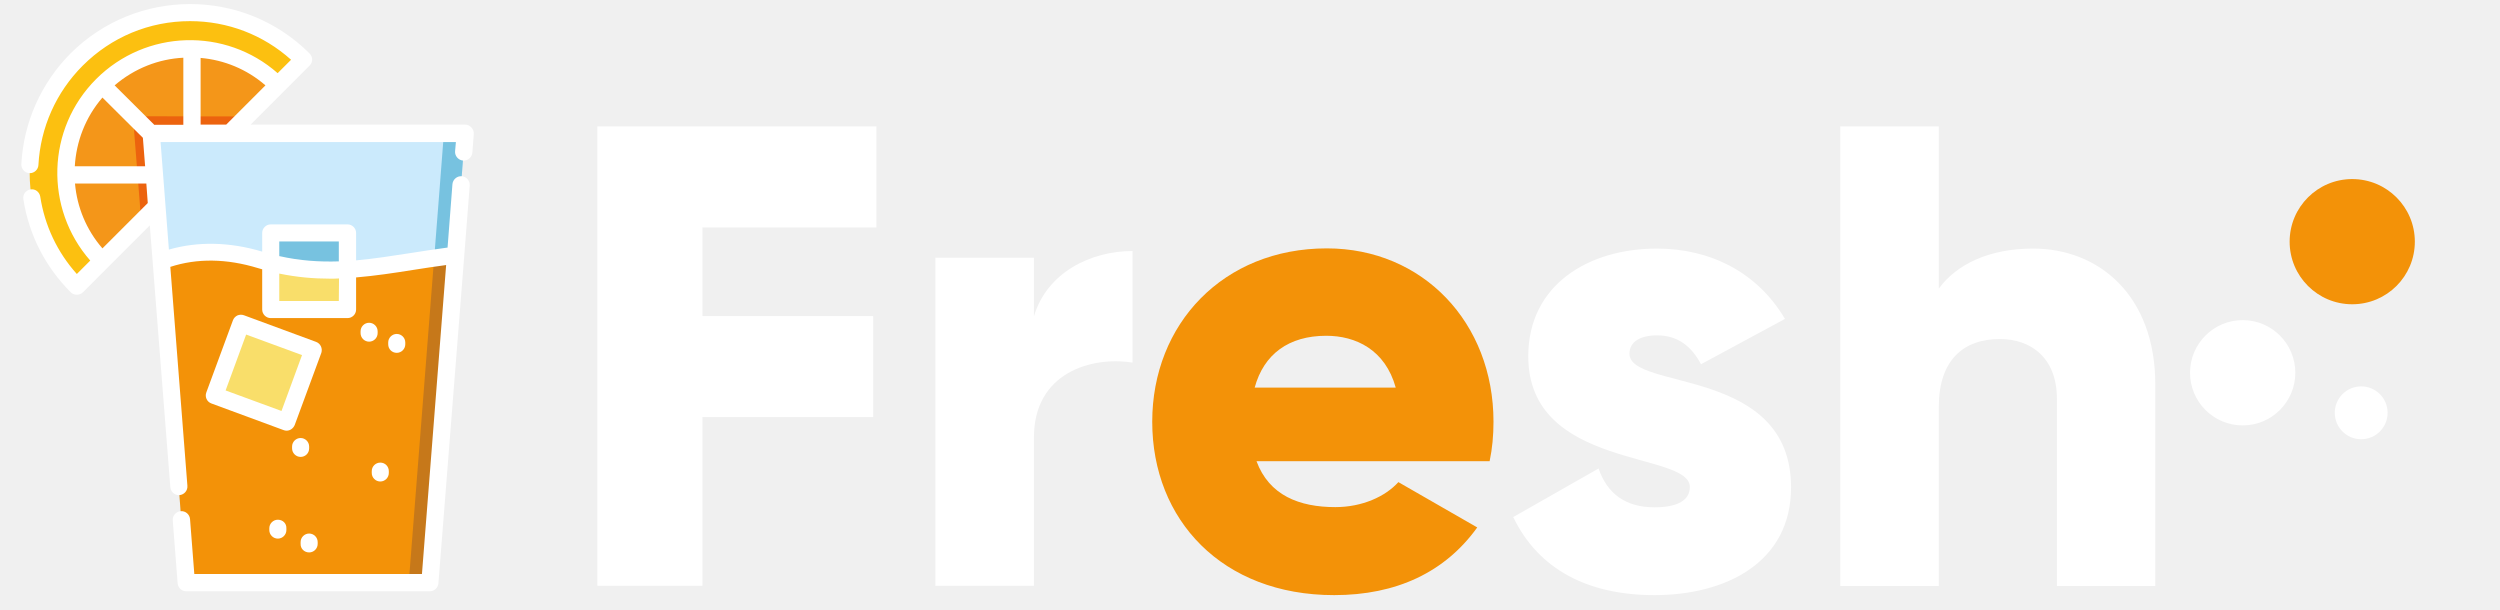
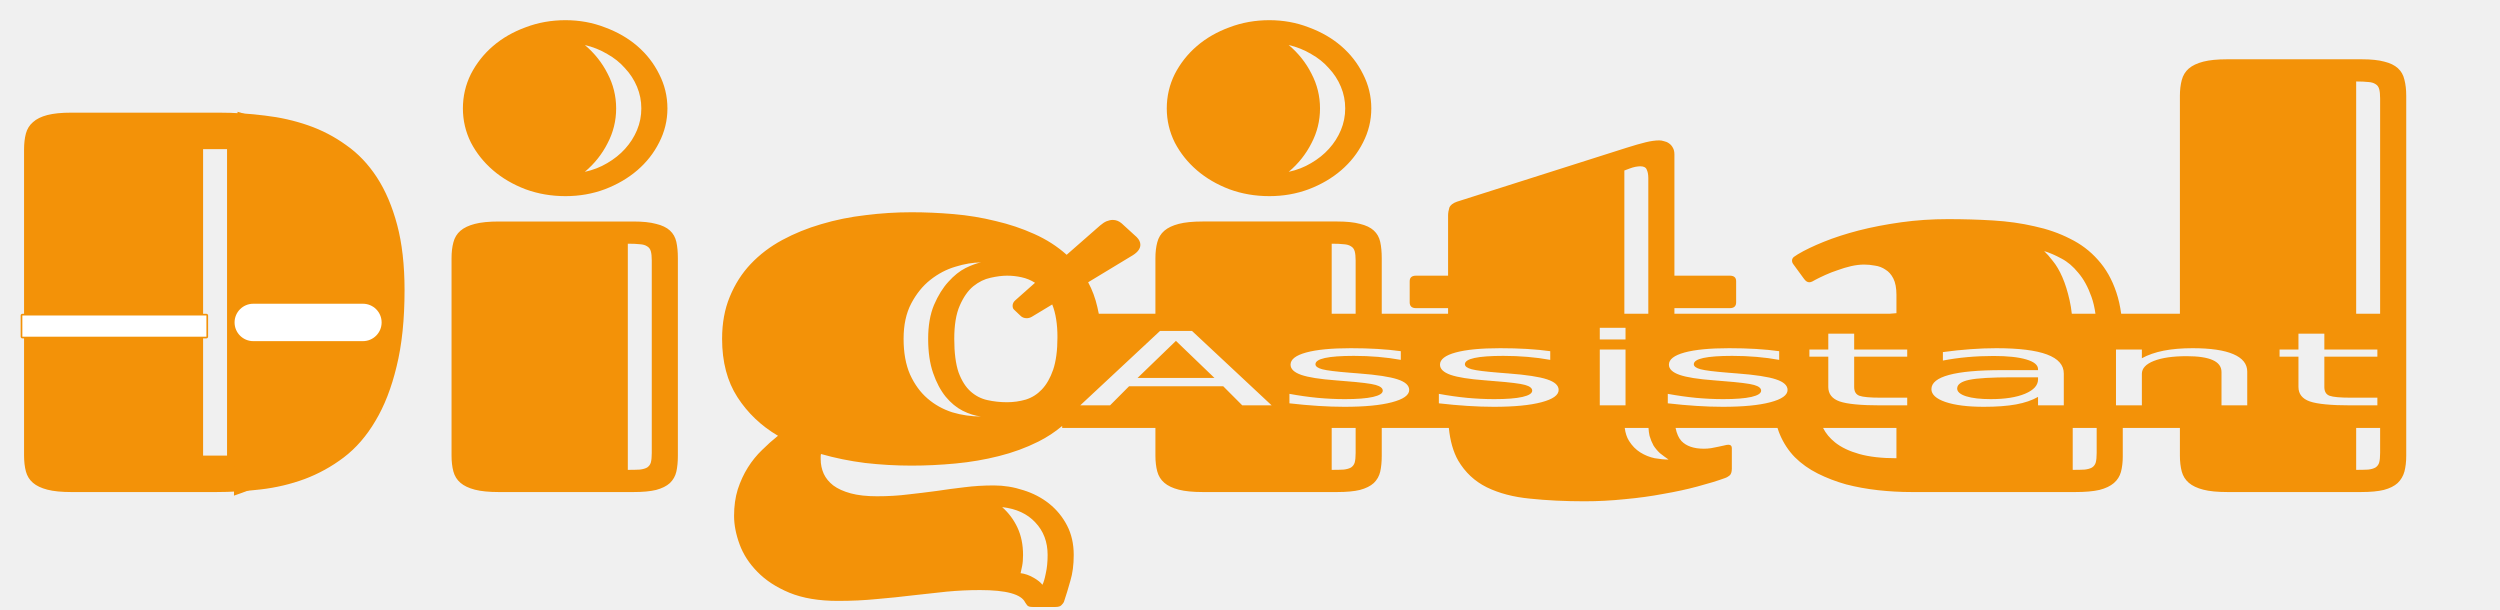
<svg xmlns="http://www.w3.org/2000/svg" version="1.1" id="Calque_1" x="0px" y="0px" viewBox="-206 346 1230 300" style="enable-background:new -206 346 1230 300;" xml:space="preserve">
-   <style type="text/css">
+   <defs id="defs34" />
+   <style type="text/css" id="style2">
	.st0{fill:#FFFFFF;}
	.st1{fill:#F39208;}
	.st2{fill:#FCC010;}
	.st3{fill:#F49619;}
	.st4{fill:#EC630E;}
	.st5{fill:#CBEAFC;}
	.st6{fill:#77C2E0;}
	.st7{fill:#F9DE6A;}
	.st8{fill:#C6781A;}
</style>
-   <circle id="XMLID_2_" class="st0" cx="897.4" cy="529.4" r="25.9" />
-   <circle id="XMLID_19_" class="st1" cx="951.3" cy="464.9" r="30.8" />
-   <circle id="XMLID_20_" class="st0" cx="955.7" cy="549.1" r="13" />
-   <path id="XMLID_59_" class="st2" d="M-168.3,486.8c-30.8-30.8-30.8-80.7,0-111.5s80.8-30.8,111.6,0L-168.3,486.8z" />
-   <path id="XMLID_58_" class="st3" d="M-69.3,387.9l-15.4,15.4l-51.8,51.8l-19.1,19.1c-23.9-23.9-23.9-62.5,0-86.4  C-131.8,364-93.1,364-69.3,387.9z" />
-   <path id="XMLID_57_" class="st4" d="M-84.7,403.3l-51.8,51.8l-3.5-44.3c-0.3-4.1,2.9-7.6,7-7.6L-84.7,403.3L-84.7,403.3z" />
-   <polygon id="XMLID_56_" class="st5" points="22.8,411.5 20.6,440 18.1,471.6 5.5,632.7 -114.4,632.7 -126.7,474.4 -128.3,454.5   -131.6,411.5 " />
-   <rect id="XMLID_55_" x="-72.8" y="460.5" class="st6" width="37.8" height="37.8" />
-   <polygon id="XMLID_54_" class="st6" points="22.8,411.5 20.6,440 5.5,632.7 -4.9,632.7 10.2,440 12.4,411.5 " />
-   <path id="XMLID_53_" class="st1" d="M18.1,471.6L5.5,632.7h-119.9l-12.3-158.3c11.4-4.4,27.9-6.9,48.8-0.6c31.4,9.5,57,3.3,85.6-0.9  C11.1,472.5,14.6,472,18.1,471.6z" />
-   <path id="XMLID_52_" class="st7" d="M-35,478.6v19.7h-37.8v-23C-59.5,478.7-47.1,479.3-35,478.6z" />
-   <path id="XMLID_51_" class="st8" d="M18.1,471.6L5.5,632.7H-4.9L7.6,473C11.1,472.5,14.6,472,18.1,471.6z" />
-   <rect id="XMLID_50_" x="-95.1" y="510.4" transform="matrix(-0.3456 0.9384 -0.9384 -0.3456 394.1975 783.7637)" class="st7" width="37.8" height="37.8" />
-   <path id="XMLID_42_" class="st0" d="M25.9,408.7c-0.8-0.9-1.9-1.4-3.1-1.4H-82.7l16.4-16.4l0,0l0,0l12.6-12.6c1.7-1.7,1.7-4.3,0-6  c-32.4-32.4-85.1-32.4-117.6,0c-14.5,14.6-23.1,33.9-24.2,54.5c-0.1,2.3,1.7,4.3,4,4.4c0.1,0,0.1,0,0.2,0c2.2,0,4.1-1.8,4.2-4  c1-18.5,8.7-35.8,21.8-48.9c14.1-14.1,32.8-21.9,52.8-21.9c18.5,0,36,6.7,49.7,19l-6.6,6.6c-25.6-22.6-64.8-21.6-89.3,2.9  s-25.4,63.7-2.9,89.3l-6.6,6.6c-9.6-10.7-15.8-23.8-18-38.1c-0.4-2.3-2.5-3.9-4.8-3.5c-2.3,0.4-3.9,2.5-3.5,4.8  c2.7,17.5,10.8,33.3,23.3,45.8c0.8,0.8,1.9,1.2,3,1.2c1.1,0,2.2-0.4,3-1.2l32.9-32.9l1.4,17.7v0.1l8.7,111c0.2,2.2,2,3.9,4.2,3.9  c0.1,0,0.2,0,0.3,0c2.3-0.2,4.1-2.2,3.9-4.6l-8.4-107.7c13.2-4.3,27.7-4.1,43.1,0.6c0.7,0.2,1.4,0.4,2.1,0.6v19.8  c0,2.3,1.9,4.2,4.2,4.2H-35c2.3,0,4.2-1.9,4.2-4.2v-15.8c9.4-0.8,18.7-2.2,28.1-3.7c5.3-0.8,10.7-1.7,16.2-2.4l-11.9,152h-112  l-2.1-27c-0.2-2.3-2.2-4.1-4.6-3.9c-2.3,0.2-4.1,2.2-3.9,4.6l2.4,30.9c0.2,2.2,2,3.9,4.2,3.9H5.5c2.2,0,4-1.7,4.2-3.9l12.7-161l0,0  l2.7-34.7c0.2-2.3-1.6-4.4-3.9-4.6c-2.3-0.2-4.4,1.6-4.6,3.9l-2.4,31.2C8,468.6,1.9,469.6-4,470.5c-9,1.4-17.9,2.8-26.8,3.6v-13.5  c0-2.3-1.9-4.2-4.2-4.2h-37.8c-2.3,0-4.2,1.9-4.2,4.2v9.2c-16-4.8-31.7-5.1-45.9-1l-4.1-52.9H18.3l-0.4,4.5  c-0.2,2.3,1.6,4.4,3.9,4.6c2.3,0.2,4.4-1.6,4.6-3.9l0.7-9.1C27.2,410.7,26.7,409.5,25.9,408.7z M-39.3,494.1h-29.3v-13.5  c8.7,1.8,16.9,2.5,25,2.5c1.5,0,2.9,0,4.4-0.1L-39.3,494.1L-39.3,494.1z M-39.3,464.8v9.8c-9.5,0.3-19.1-0.3-29.3-2.6v-7.2  L-39.3,464.8L-39.3,464.8z M-94.7,407.3h-12.6v-32.8c11.5,1,22.7,5.5,31.9,13.5L-94.7,407.3z M-135.7,413.8l1.1,14h-34.6  c0.7-12.1,5.2-24.1,13.6-33.8L-135.7,413.8z M-155.6,468.2c-8-9.2-12.5-20.4-13.5-31.9h35.1l0.7,9.6L-155.6,468.2z M-130.2,407.3  l-19.4-19.3c9.8-8.4,21.7-13,33.8-13.6v33h-14.4V407.3z" />
-   <path id="XMLID_39_" class="st0" d="M-50.5,514.2L-86,501.1c-1.1-0.4-2.2-0.3-3.2,0.1c-1,0.5-1.8,1.3-2.2,2.4l-13.1,35.5  c-0.8,2.2,0.3,4.6,2.5,5.4l35.5,13.1c0.5,0.2,1,0.3,1.5,0.3c1.7,0,3.3-1.1,4-2.8l13.1-35.5C-47.2,517.4-48.3,515-50.5,514.2z   M-67.5,548.2L-95,538.1l10.1-27.5l27.5,10.1L-67.5,548.2z" />
-   <path id="XMLID_38_" class="st0" d="M-10.8,519.6c2.3,0,4.2-1.9,4.2-4.2v-0.9c0-2.3-1.9-4.2-4.2-4.2s-4.2,1.9-4.2,4.2v0.9  C-15,517.7-13.2,519.6-10.8,519.6z" />
-   <path id="XMLID_37_" class="st0" d="M-69.3,601.7c-2.3,0-4.2,1.9-4.2,4.2v0.9c0,2.3,1.9,4.2,4.2,4.2s4.2-1.9,4.2-4.2v-0.9  C-65,603.5-66.9,601.7-69.3,601.7z" />
-   <path id="XMLID_36_" class="st0" d="M-53.9,617.8c2.3,0,4.2-1.9,4.2-4.2v-0.9c0-2.3-1.9-4.2-4.2-4.2s-4.2,1.9-4.2,4.2v0.9  C-58.2,615.9-56.3,617.8-53.9,617.8z" />
-   <path id="XMLID_35_" class="st0" d="M-18.9,573.6c-2.3,0-4.2,1.9-4.2,4.2v0.9c0,2.3,1.9,4.2,4.2,4.2s4.2-1.9,4.2-4.2v-0.9  C-14.7,575.5-16.5,573.6-18.9,573.6z" />
-   <path id="XMLID_34_" class="st0" d="M-53.9,566.6v-0.9c0-2.3-1.9-4.2-4.2-4.2s-4.2,1.9-4.2,4.2v0.9c0,2.3,1.9,4.2,4.2,4.2  C-55.8,570.8-53.9,569-53.9,566.6z" />
-   <path id="XMLID_33_" class="st0" d="M-24.4,504.8c-2.3,0-4.2,1.9-4.2,4.2v0.9c0,2.3,1.9,4.2,4.2,4.2s4.2-1.9,4.2-4.2V509  C-20.2,506.7-22.1,504.8-24.4,504.8z" />
-   <g id="XMLID_60_">
-     <path id="XMLID_61_" class="st0" d="M139.6,457.9v43.6h84v49.7h-84v83H87.9v-226h137.3v49.7H139.6z" />
-     <path id="XMLID_63_" class="st0" d="M351.2,469.5v54.9c-20-3.2-48.5,4.8-48.5,36.8v73h-48.5V472.8h48.5v28.8   C309.2,479.9,330.8,469.5,351.2,469.5z" />
-     <path id="XMLID_65_" class="st1" d="M451,595.5c13.2,0,24.6-5.2,31-12.3l38.8,22.3c-15.8,22-39.7,33.3-70.4,33.3   c-55.2,0-89.5-37.1-89.5-85.3c0-48.1,34.9-85.3,85.9-85.3c47.2,0,82,36.5,82,85.3c0,6.8-0.6,13.2-1.9,19.4H412.2   C418.4,589.7,433.2,595.5,451,595.5z M480.7,536.7c-5.2-18.7-19.7-25.5-34.2-25.5c-18.4,0-30.7,9-35.2,25.5H480.7z" />
-     <path id="XMLID_68_" class="st0" d="M675.2,585.8c0,37.1-32.3,53-67.2,53c-32.3,0-56.9-12.3-69.5-38.4l42-23.9   c4.2,12.3,13.2,19.1,27.5,19.1c11.6,0,17.4-3.6,17.4-10c0-17.8-79.5-8.4-79.5-64.3c0-35.2,29.7-53,63.3-53   c26.2,0,49.4,11.6,63,34.6l-41.3,22.3c-4.5-8.4-11-14.2-21.6-14.2c-8.4,0-13.6,3.2-13.6,9C595.7,538.3,675.2,526.1,675.2,585.8z" />
-     <path id="XMLID_70_" class="st0" d="M854.4,535.1v99.2H806v-92.1c0-20-12.6-29.4-28.1-29.4c-17.8,0-30,10.3-30,33.3v88.2h-48.5   V408.2h48.5V488c8.7-12,24.9-19.7,46.2-19.7C826.7,468.2,854.4,491.5,854.4,535.1z" />
+   <g id="g902" transform="translate(690.5263,-507.1053)">
+     <path id="text883" d="m -618.313,863.034 c -6.95,0 -13.498,1.17 -19.643,3.51 -6.144,2.253 -11.483,5.329 -16.016,9.229 -4.533,3.9 -8.159,8.493 -10.879,13.779 -2.619,5.286 -3.93,10.918 -3.93,16.898 0,5.893 1.311,11.483 3.93,16.769 2.72,5.2 6.346,9.749 10.879,13.649 4.533,3.9 9.871,7.019 16.016,9.359 6.144,2.253 12.692,3.38 19.643,3.38 6.849,0 13.296,-1.126 19.34,-3.38 6.144,-2.34 11.483,-5.459 16.016,-9.359 4.533,-3.9 8.108,-8.449 10.727,-13.649 2.72,-5.286 4.08,-10.876 4.08,-16.769 0,-5.98 -1.36,-11.612 -4.08,-16.898 -2.619,-5.286 -6.194,-9.88 -10.727,-13.779 -4.533,-3.9 -9.871,-6.975 -16.016,-9.229 -6.044,-2.34 -12.49,-3.51 -19.34,-3.51 z m 346.305,0 c -6.95,0 -13.498,1.17 -19.642,3.51 -6.144,2.253 -11.483,5.329 -16.016,9.229 -4.533,3.9 -8.159,8.493 -10.879,13.779 -2.619,5.286 -3.928,10.918 -3.928,16.898 0,5.893 1.309,11.483 3.928,16.769 2.72,5.2 6.346,9.749 10.879,13.649 4.533,3.9 9.871,7.019 16.016,9.359 6.144,2.253 12.692,3.38 19.642,3.38 6.85,0 13.296,-1.126 19.34,-3.38 6.144,-2.34 11.483,-5.459 16.016,-9.359 4.533,-3.9 8.11,-8.449 10.729,-13.649 2.72,-5.286 4.078,-10.876 4.078,-16.769 0,-5.98 -1.359,-11.612 -4.078,-16.898 -2.619,-5.286 -6.196,-9.88 -10.729,-13.779 -4.533,-3.9 -9.871,-6.975 -16.016,-9.229 -6.044,-2.34 -12.49,-3.51 -19.34,-3.51 z m -336.787,12.22 c 4.029,0.953 7.705,2.425 11.029,4.418 3.425,1.907 6.346,4.247 8.764,7.02 2.518,2.686 4.482,5.718 5.893,9.098 1.41,3.38 2.115,6.933 2.115,10.659 0,3.726 -0.705,7.279 -2.115,10.659 -1.41,3.38 -3.374,6.457 -5.893,9.23 -2.417,2.686 -5.339,5.025 -8.764,7.018 -3.324,1.993 -7,3.423 -11.029,4.29 4.734,-3.986 8.462,-8.666 11.182,-14.039 2.82,-5.373 4.231,-11.093 4.231,-17.159 0,-6.066 -1.41,-11.784 -4.231,-17.157 -2.72,-5.373 -6.447,-10.052 -11.182,-14.039 z m 346.305,0 c 4.029,0.953 7.707,2.425 11.031,4.418 3.425,1.907 6.346,4.247 8.764,7.02 2.518,2.686 4.482,5.718 5.893,9.098 1.41,3.38 2.115,6.933 2.115,10.659 0,3.726 -0.705,7.279 -2.115,10.659 -1.41,3.38 -3.374,6.457 -5.893,9.23 -2.417,2.686 -5.339,5.025 -8.764,7.018 -3.324,1.993 -7.002,3.423 -11.031,4.29 4.734,-3.986 8.462,-8.666 11.182,-14.039 2.82,-5.373 4.23,-11.093 4.23,-17.159 0,-6.066 -1.41,-11.784 -4.23,-17.157 -2.72,-5.373 -6.447,-10.052 -11.182,-14.039 z m 461.742,7.018 c -4.835,0 -8.763,0.39 -11.785,1.169 -3.022,0.78 -5.389,1.906 -7.101,3.38 -1.712,1.473 -2.872,3.38 -3.477,5.72 -0.604,2.253 -0.906,4.853 -0.906,7.8 v 107.13 h -28.883 c -0.529,-3.836 -1.324,-7.353 -2.393,-10.548 -2.115,-6.326 -5.138,-11.657 -9.066,-15.99 -3.828,-4.333 -8.411,-7.8 -13.75,-10.4 -5.238,-2.686 -11.079,-4.722 -17.525,-6.108 -6.346,-1.473 -13.146,-2.428 -20.398,-2.861 -7.152,-0.433 -14.504,-0.649 -22.059,-0.649 -7.958,0 -15.663,0.519 -23.117,1.559 -7.454,1.04 -14.405,2.384 -20.852,4.031 -6.346,1.647 -12.087,3.51 -17.225,5.59 -5.137,2.08 -9.367,4.115 -12.691,6.108 -0.604,0.347 -1.26,0.78 -1.965,1.3 -0.604,0.52 -0.906,1.127 -0.906,1.82 0,0.693 0.252,1.342 0.756,1.949 l 5.137,7.02 c 0.806,1.127 1.662,1.69 2.568,1.69 0.504,0 1.008,-0.13 1.512,-0.39 0.504,-0.26 1.058,-0.564 1.662,-0.91 1.309,-0.693 2.92,-1.472 4.834,-2.339 1.914,-0.867 3.93,-1.647 6.045,-2.341 2.115,-0.78 4.28,-1.429 6.496,-1.949 2.317,-0.52 4.481,-0.782 6.496,-0.782 1.712,0 3.476,0.174 5.289,0.52 1.914,0.26 3.626,0.911 5.137,1.951 1.612,0.953 2.922,2.425 3.93,4.418 1.007,1.993 1.51,4.679 1.51,8.059 v 8.969 c -1.141,0.077 -2.276,0.174 -3.406,0.28 h -105.834 v -2.75 h 27.197 c 2.115,0 3.172,-0.953 3.172,-2.859 v -10.4 c 0,-1.82 -1.057,-2.729 -3.172,-2.729 h -27.197 v -59.667 c 0,-1.3 -0.252,-2.382 -0.756,-3.249 -0.504,-0.953 -1.157,-1.69 -1.963,-2.21 -0.705,-0.52 -1.511,-0.866 -2.418,-1.039 -0.806,-0.26 -1.56,-0.39 -2.266,-0.39 -1.914,0 -4.13,0.302 -6.648,0.908 -2.518,0.607 -5.692,1.517 -9.52,2.731 l -83.402,26.518 c -2.015,0.693 -3.274,1.69 -3.777,2.99 -0.403,1.3 -0.606,2.6 -0.606,3.9 v 29.508 h -15.713 c -2.115,0 -3.174,0.909 -3.174,2.729 v 10.4 c 0,1.907 1.058,2.859 3.174,2.859 h 15.713 v 2.75 h -32.637 v -27.317 c 0,-3.12 -0.25,-5.806 -0.754,-8.059 -0.504,-2.253 -1.562,-4.117 -3.174,-5.59 -1.612,-1.473 -3.878,-2.558 -6.799,-3.251 -2.82,-0.78 -6.548,-1.169 -11.182,-1.169 h -66.178 c -4.835,0 -8.763,0.39 -11.785,1.169 -3.022,0.78 -5.389,1.906 -7.102,3.38 -1.712,1.473 -2.87,3.38 -3.475,5.72 -0.604,2.253 -0.908,4.853 -0.908,7.8 v 27.317 h -27.854 c -0.203,-1.114 -0.436,-2.206 -0.703,-3.27 -1.007,-4.42 -2.517,-8.492 -4.531,-12.218 l 21.908,-13.259 c 2.518,-1.56 3.777,-3.293 3.777,-5.2 0,-1.3 -0.606,-2.556 -1.815,-3.769 l -7.402,-6.759 c -1.31,-1.127 -2.771,-1.69 -4.383,-1.69 -0.906,0 -1.913,0.216 -3.021,0.649 -1.007,0.433 -2.064,1.128 -3.172,2.082 l -16.471,14.428 c -4.633,-4.16 -9.972,-7.583 -16.016,-10.269 -5.943,-2.687 -12.288,-4.809 -19.037,-6.369 -6.648,-1.647 -13.498,-2.773 -20.549,-3.38 -7.051,-0.607 -13.95,-0.91 -20.699,-0.91 -7.555,0 -15.109,0.475 -22.664,1.429 -7.555,0.867 -14.807,2.341 -21.758,4.42 -6.849,1.993 -13.246,4.593 -19.189,7.8 -5.943,3.206 -11.13,7.149 -15.562,11.829 -4.331,4.593 -7.755,9.965 -10.274,16.118 -2.518,6.066 -3.777,12.956 -3.777,20.669 0,11.352 2.518,20.929 7.555,28.728 5.036,7.799 11.684,14.124 19.943,18.977 -2.619,2.08 -5.237,4.42 -7.856,7.02 -2.619,2.513 -4.937,5.373 -6.951,8.58 -2.015,3.206 -3.677,6.801 -4.986,10.788 -1.209,3.9 -1.812,8.234 -1.812,13 0,4.42 0.906,9.099 2.719,14.039 1.813,4.94 4.735,9.445 8.764,13.518 4.029,4.16 9.268,7.583 15.715,10.269 6.547,2.686 14.505,4.03 23.873,4.03 6.749,0 13.144,-0.304 19.188,-0.91 6.144,-0.52 12.037,-1.127 17.678,-1.82 5.641,-0.607 11.182,-1.212 16.621,-1.819 5.439,-0.52 10.929,-0.781 16.469,-0.781 12.893,0 20.297,2.037 22.211,6.11 0.202,0.346 0.503,0.78 0.906,1.3 0.403,0.607 1.31,0.91 2.721,0.91 h 11.18 c 1.511,0 2.518,-0.304 3.022,-0.91 0.604,-0.607 1.008,-1.126 1.209,-1.559 1.108,-3.293 2.167,-6.76 3.174,-10.4 1.108,-3.64 1.662,-7.886 1.662,-12.739 0,-5.46 -1.108,-10.313 -3.324,-14.559 -2.216,-4.246 -5.187,-7.843 -8.914,-10.79 -3.626,-2.86 -7.807,-5.027 -12.541,-6.5 -4.734,-1.56 -9.57,-2.339 -14.506,-2.339 -5.137,0 -10.023,0.304 -14.656,0.91 -4.533,0.52 -9.065,1.127 -13.598,1.82 -4.533,0.607 -9.166,1.17 -13.9,1.69 -4.734,0.607 -9.872,0.908 -15.412,0.908 -5.036,0 -9.316,-0.475 -12.842,-1.429 -3.526,-0.953 -6.397,-2.253 -8.613,-3.9 -2.115,-1.647 -3.676,-3.554 -4.684,-5.72 -1.007,-2.253 -1.512,-4.68 -1.512,-7.279 v -1.169 c 0,-0.433 0.052,-0.867 0.152,-1.3 6.95,1.993 14.203,3.467 21.758,4.42 7.555,0.867 15.159,1.3 22.814,1.3 7.051,0 14.252,-0.347 21.605,-1.041 7.353,-0.693 14.455,-1.906 21.305,-3.639 6.95,-1.733 13.447,-4.118 19.49,-7.151 4.278,-2.147 8.17,-4.715 11.691,-7.687 v 0.972 h 45.875 v 13.476 c 0,3.033 0.304,5.675 0.908,7.928 0.604,2.253 1.762,4.117 3.475,5.59 1.712,1.473 4.08,2.6 7.101,3.38 3.022,0.78 6.95,1.169 11.785,1.169 h 66.178 c 4.634,0 8.361,-0.346 11.182,-1.039 2.921,-0.78 5.187,-1.906 6.799,-3.38 1.612,-1.56 2.67,-3.423 3.174,-5.59 0.504,-2.253 0.754,-4.854 0.754,-7.8 v -13.735 h 33.01 c 0.654,6.465 2.184,11.833 4.613,16.076 3.425,5.806 8.108,10.182 14.051,13.129 6.044,2.946 13.146,4.81 21.305,5.59 8.26,0.867 17.175,1.3 26.744,1.3 6.648,0 13.295,-0.347 19.943,-1.041 6.648,-0.607 12.944,-1.474 18.887,-2.6 6.044,-1.04 11.634,-2.252 16.771,-3.639 5.238,-1.387 9.772,-2.775 13.6,-4.161 0.604,-0.173 1.309,-0.563 2.115,-1.169 0.806,-0.607 1.207,-1.777 1.207,-3.51 v -10.008 c 0,-1.127 -0.554,-1.69 -1.662,-1.69 -0.604,0 -1.359,0.13 -2.266,0.39 -0.907,0.173 -1.913,0.389 -3.022,0.649 -1.007,0.173 -2.115,0.391 -3.324,0.651 -1.209,0.173 -2.367,0.259 -3.475,0.259 -4.936,0 -8.614,-1.256 -11.031,-3.769 -1.382,-1.5 -2.343,-3.661 -2.9,-6.456 h 50.156 c 0.32,1.058 0.681,2.086 1.096,3.076 1.813,4.333 4.28,8.104 7.402,11.31 3.223,3.206 7.001,5.893 11.332,8.059 4.331,2.167 8.965,3.942 13.9,5.329 5.036,1.3 10.275,2.253 15.715,2.859 5.54,0.607 11.029,0.91 16.469,0.91 h 80.683 c 4.835,0 8.763,-0.346 11.785,-1.039 3.022,-0.78 5.389,-1.906 7.102,-3.38 1.712,-1.473 2.87,-3.295 3.475,-5.461 0.604,-2.253 0.906,-4.81 0.906,-7.669 v -13.995 h 28.104 v 13.476 c 0,3.033 0.302,5.675 0.906,7.928 0.604,2.253 1.764,4.117 3.477,5.59 1.712,1.473 4.08,2.6 7.102,3.38 3.022,0.78 6.95,1.169 11.785,1.169 h 65.875 c 4.633,0 8.361,-0.346 11.182,-1.039 2.921,-0.78 5.187,-1.906 6.799,-3.38 1.612,-1.56 2.72,-3.423 3.324,-5.59 0.604,-2.253 0.906,-4.854 0.906,-7.8 V 900.211 c 0,-3.033 -0.302,-5.675 -0.906,-7.929 -0.503,-2.253 -1.56,-4.116 -3.172,-5.59 -1.612,-1.473 -3.828,-2.558 -6.649,-3.251 -2.82,-0.78 -6.548,-1.169 -11.182,-1.169 z m 63.459,10.92 c 2.417,0 4.382,0.086 5.893,0.259 1.511,0.087 2.719,0.432 3.625,1.039 0.907,0.52 1.512,1.345 1.814,2.471 0.302,1.127 0.453,2.642 0.453,4.549 v 105.961 h -11.785 z m -1124.133,15.339 c -4.835,0 -8.763,0.39 -11.785,1.169 -3.022,0.78 -5.389,1.95 -7.102,3.51 -1.712,1.473 -2.87,3.337 -3.475,5.59 -0.604,2.253 -0.906,4.895 -0.906,7.929 v 150.399 c 0,3.033 0.302,5.675 0.906,7.928 0.604,2.253 1.762,4.117 3.475,5.59 1.712,1.473 4.08,2.6 7.102,3.38 3.022,0.78 6.95,1.169 11.785,1.169 h 71.164 c 7.353,0 14.707,-0.433 22.061,-1.3 7.454,-0.867 14.605,-2.556 21.455,-5.069 6.95,-2.6 13.397,-6.153 19.34,-10.659 6.044,-4.593 11.231,-10.572 15.562,-17.939 4.432,-7.366 7.908,-16.291 10.426,-26.777 2.619,-10.573 3.928,-23.095 3.928,-37.567 0,-12.306 -1.209,-23.009 -3.627,-32.108 -2.417,-9.099 -5.74,-16.898 -9.971,-23.398 -4.231,-6.499 -9.267,-11.786 -15.109,-15.859 -5.742,-4.16 -11.988,-7.409 -18.736,-9.749 -6.749,-2.34 -13.851,-3.944 -21.305,-4.81 -7.454,-0.953 -14.957,-1.429 -22.512,-1.429 z m 64.818,17.939 h 11.785 v 150.786 h -11.785 z m 24.629,0.259 c 9.368,0.087 17.375,1.862 24.023,5.329 6.749,3.466 12.29,8.32 16.621,14.559 4.331,6.24 7.503,13.779 9.518,22.618 2.014,8.839 3.021,18.633 3.021,29.379 0,10.832 -1.007,21.014 -3.021,30.547 -2.015,9.446 -5.186,17.722 -9.518,24.828 -4.231,7.106 -9.722,12.738 -16.471,16.898 -6.749,4.073 -14.806,6.154 -24.174,6.241 z m 682.486,8.19 c 1.712,0 2.771,0.563 3.174,1.69 0.504,1.04 0.756,2.426 0.756,4.159 v 66.704 h -11.785 v -70.474 l 2.416,-0.91 c 1.108,-0.433 2.117,-0.737 3.023,-0.91 1.007,-0.173 1.812,-0.259 2.416,-0.259 z m -561.611,27.167 c -4.835,0 -8.765,0.39 -11.787,1.169 -3.022,0.78 -5.387,1.906 -7.1,3.38 -1.712,1.473 -2.872,3.38 -3.477,5.72 -0.604,2.253 -0.906,4.853 -0.906,7.8 v 96.973 c 0,3.033 0.302,5.675 0.906,7.928 0.604,2.253 1.764,4.117 3.477,5.59 1.712,1.473 4.078,2.6 7.1,3.38 3.022,0.78 6.952,1.169 11.787,1.169 h 66.178 c 4.633,0 8.361,-0.346 11.182,-1.039 2.921,-0.78 5.187,-1.906 6.799,-3.38 1.612,-1.56 2.668,-3.423 3.172,-5.59 0.504,-2.253 0.756,-4.854 0.756,-7.8 v -97.232 c 0,-3.12 -0.252,-5.806 -0.756,-8.059 -0.504,-2.253 -1.56,-4.117 -3.172,-5.59 -1.612,-1.473 -3.878,-2.558 -6.799,-3.251 -2.82,-0.78 -6.548,-1.169 -11.182,-1.169 z m 63.459,10.92 c 2.417,0 4.382,0.086 5.893,0.259 1.511,0.087 2.719,0.434 3.625,1.041 0.907,0.52 1.512,1.343 1.815,2.469 0.302,1.127 0.453,2.642 0.453,4.549 v 94.632 c 0,1.993 -0.151,3.553 -0.453,4.68 -0.302,1.04 -0.908,1.865 -1.815,2.471 -0.906,0.52 -2.114,0.866 -3.625,1.039 -1.511,0.087 -3.475,0.13 -5.893,0.13 z m 346.305,0 c 2.417,0 4.382,0.086 5.893,0.259 1.511,0.087 2.718,0.434 3.625,1.041 0.907,0.52 1.512,1.343 1.814,2.469 0.302,1.127 0.453,2.642 0.453,4.549 v 26.148 h -11.785 z m 350.535,3.639 c 2.619,0.78 5.439,1.994 8.461,3.641 3.022,1.56 5.792,3.899 8.31,7.018 2.619,3.033 4.786,6.976 6.498,11.829 0.889,2.474 1.541,5.259 1.969,8.339 h -11.635 c -0.25,-2.316 -0.601,-4.494 -1.062,-6.519 -1.007,-4.506 -2.217,-8.363 -3.627,-11.569 -1.41,-3.206 -2.971,-5.849 -4.684,-7.929 -1.612,-2.08 -3.022,-3.684 -4.231,-4.81 z m -523.084,5.59 c -2.015,0.346 -4.533,1.257 -7.555,2.731 -2.921,1.473 -5.741,3.726 -8.461,6.759 -2.72,2.946 -5.087,6.759 -7.102,11.439 -1.914,4.593 -2.871,10.139 -2.871,16.639 0,6.5 0.806,12.09 2.418,16.769 1.612,4.68 3.677,8.578 6.195,11.698 2.518,3.033 5.289,5.33 8.31,6.89 3.123,1.56 6.143,2.513 9.065,2.859 -4.835,0 -9.57,-0.693 -14.203,-2.08 -4.533,-1.473 -8.56,-3.726 -12.086,-6.759 -3.526,-3.033 -6.397,-6.976 -8.613,-11.829 -2.115,-4.853 -3.172,-10.703 -3.172,-17.549 0,-6.846 1.259,-12.652 3.777,-17.418 2.518,-4.766 5.64,-8.623 9.367,-11.569 3.828,-3.033 7.957,-5.2 12.389,-6.5 4.432,-1.387 8.613,-2.08 12.541,-2.08 z m 12.844,6.5 c 2.417,0 4.785,0.26 7.101,0.78 2.417,0.52 4.632,1.429 6.646,2.729 l -9.67,8.579 c -0.907,0.78 -1.359,1.691 -1.359,2.731 0,0.867 0.252,1.516 0.756,1.949 l 3.022,2.861 c 0.806,0.867 1.864,1.3 3.174,1.3 0.806,0 1.61,-0.218 2.416,-0.651 l 10.125,-6.108 c 1.712,4.246 2.568,9.619 2.568,16.118 0,6.5 -0.705,11.828 -2.115,15.988 -1.41,4.073 -3.275,7.322 -5.592,9.749 -2.216,2.34 -4.834,3.987 -7.856,4.941 -3.022,0.867 -6.094,1.3 -9.217,1.3 -3.324,0 -6.547,-0.347 -9.67,-1.041 -3.123,-0.693 -5.893,-2.123 -8.31,-4.29 -2.417,-2.167 -4.382,-5.286 -5.893,-9.359 -1.41,-4.16 -2.115,-9.662 -2.115,-16.508 0,-6.846 0.906,-12.306 2.719,-16.379 1.813,-4.16 4.029,-7.321 6.648,-9.488 2.72,-2.167 5.54,-3.554 8.461,-4.161 3.022,-0.693 5.743,-1.039 8.16,-1.039 z m 291.609,25.656 h 12.668 v 5.715 h -12.668 z m -216.381,1.546 h 15.766 l 39.172,36.607 h -14.457 l -9.363,-9.392 h -46.332 l -9.363,9.392 h -14.664 z m 328.805,1.348 h 12.736 v 7.798 h 26.094 v 3.506 h -26.094 v 14.907 c 0,2.239 0.851,3.677 2.549,4.315 1.744,0.637 5.255,0.956 10.533,0.956 h 13.012 v 3.777 h -13.012 c -9.776,0 -16.523,-0.646 -20.24,-1.938 -3.718,-1.308 -5.578,-3.678 -5.578,-7.111 v -14.907 h -9.293 v -3.506 h 9.293 z m 231.322,0 h 12.736 v 7.798 h 26.092 v 3.506 h -26.092 v 14.907 c 0,2.239 0.849,3.677 2.547,4.315 1.744,0.637 5.255,0.956 10.533,0.956 h 13.012 v 3.777 h -13.012 c -9.776,0 -16.523,-0.646 -20.24,-1.938 -3.718,-1.308 -5.576,-3.678 -5.576,-7.111 v -14.907 h -9.295 v -3.506 h 9.295 z m -552.279,3.531 -18.863,18.217 h 37.797 z m 85.988,3.604 c 4.681,0 9.088,0.121 13.219,0.367 4.131,0.245 7.939,0.614 11.428,1.104 v 4.267 c -3.58,-0.654 -7.297,-1.144 -11.152,-1.471 -3.855,-0.327 -7.85,-0.491 -11.98,-0.491 -6.288,0 -11.015,0.345 -14.182,1.031 -3.121,0.686 -4.682,1.715 -4.682,3.088 0,1.046 1.124,1.872 3.373,2.477 2.249,0.588 6.77,1.152 13.562,1.692 l 4.338,0.344 c 8.996,0.686 15.375,1.658 19.139,2.917 3.809,1.242 5.715,2.984 5.715,5.223 0,2.55 -2.846,4.569 -8.537,6.056 -5.645,1.488 -13.424,2.231 -23.338,2.231 -4.131,0 -8.445,-0.147 -12.943,-0.442 -4.452,-0.278 -9.156,-0.703 -14.113,-1.275 v -4.658 c 4.681,0.866 9.294,1.521 13.838,1.962 4.544,0.425 9.042,0.638 13.494,0.638 5.967,0 10.557,-0.36 13.77,-1.079 3.213,-0.736 4.818,-1.766 4.818,-3.09 0,-1.226 -1.171,-2.165 -3.512,-2.819 -2.295,-0.654 -7.367,-1.285 -15.215,-1.889 l -4.406,-0.367 c -7.848,-0.588 -13.516,-1.488 -17.004,-2.698 -3.488,-1.226 -5.232,-2.9 -5.232,-5.025 0,-2.583 2.571,-4.578 7.711,-5.983 5.141,-1.406 12.438,-2.108 21.893,-2.108 z m 73.527,0 c 4.681,0 9.088,0.121 13.219,0.367 4.131,0.245 7.94,0.614 11.428,1.104 v 4.267 c -3.58,-0.654 -7.297,-1.144 -11.152,-1.471 -3.855,-0.327 -7.85,-0.491 -11.98,-0.491 -6.288,0 -11.015,0.345 -14.182,1.031 -3.121,0.686 -4.682,1.715 -4.682,3.088 0,1.046 1.124,1.872 3.373,2.477 2.249,0.588 6.77,1.152 13.562,1.692 l 4.338,0.344 c 8.996,0.686 15.375,1.658 19.139,2.917 3.809,1.242 5.715,2.984 5.715,5.223 0,2.55 -2.846,4.569 -8.537,6.056 -5.645,1.488 -13.424,2.231 -23.338,2.231 -4.131,0 -8.445,-0.147 -12.943,-0.442 -4.452,-0.278 -9.156,-0.703 -14.113,-1.275 v -4.658 c 4.681,0.866 9.294,1.521 13.838,1.962 4.544,0.425 9.042,0.638 13.494,0.638 5.967,0 10.555,-0.36 13.768,-1.079 3.213,-0.736 4.82,-1.766 4.82,-3.09 0,-1.226 -1.171,-2.165 -3.512,-2.819 -2.295,-0.654 -7.366,-1.285 -15.215,-1.889 l -4.406,-0.367 c -7.848,-0.588 -13.516,-1.488 -17.004,-2.698 -3.488,-1.226 -5.232,-2.9 -5.232,-5.025 0,-2.583 2.571,-4.578 7.711,-5.983 5.14,-1.406 12.438,-2.108 21.892,-2.108 z m 112.631,0 c 4.681,0 9.088,0.121 13.219,0.367 4.131,0.245 7.94,0.614 11.428,1.104 v 4.267 c -3.58,-0.654 -7.297,-1.144 -11.152,-1.471 -3.855,-0.327 -7.85,-0.491 -11.98,-0.491 -6.288,0 -11.015,0.345 -14.182,1.031 -3.121,0.686 -4.682,1.715 -4.682,3.088 0,1.046 1.124,1.872 3.373,2.477 2.249,0.588 6.77,1.152 13.562,1.692 l 4.338,0.344 c 8.996,0.686 15.375,1.658 19.139,2.917 3.809,1.242 5.715,2.984 5.715,5.223 0,2.55 -2.846,4.569 -8.537,6.056 -5.645,1.488 -13.424,2.231 -23.338,2.231 -4.131,0 -8.445,-0.147 -12.943,-0.442 -4.452,-0.278 -9.156,-0.703 -14.113,-1.275 v -4.658 c 4.681,0.866 9.294,1.521 13.838,1.962 4.544,0.425 9.042,0.638 13.494,0.638 5.967,0 10.557,-0.36 13.77,-1.079 3.213,-0.736 4.818,-1.766 4.818,-3.09 0,-1.226 -1.171,-2.165 -3.512,-2.819 -2.295,-0.654 -7.366,-1.285 -15.215,-1.889 l -4.406,-0.367 c -7.848,-0.588 -13.516,-1.488 -17.004,-2.698 -3.488,-1.226 -5.232,-2.9 -5.232,-5.025 0,-2.583 2.571,-4.578 7.711,-5.983 5.141,-1.406 12.438,-2.108 21.893,-2.108 z m 131.426,0 c 11.153,0 19.483,1.03 24.99,3.09 5.508,2.06 8.262,5.18 8.262,9.365 v 15.669 h -12.668 v -4.169 c -2.892,1.667 -6.494,2.901 -10.809,3.702 -4.314,0.785 -9.592,1.177 -15.834,1.177 -7.894,0 -14.182,-0.785 -18.863,-2.354 -4.636,-1.586 -6.953,-3.702 -6.953,-6.35 0,-3.089 2.891,-5.418 8.674,-6.988 5.829,-1.569 14.503,-2.354 26.023,-2.354 h 17.762 v -0.442 c 0,-2.076 -1.926,-3.676 -5.781,-4.804 -3.809,-1.144 -9.181,-1.717 -16.111,-1.717 -4.406,0 -8.696,0.189 -12.873,0.565 -4.177,0.376 -8.194,0.94 -12.049,1.692 v -4.169 c 4.636,-0.637 9.134,-1.112 13.494,-1.423 4.36,-0.327 8.606,-0.49 12.736,-0.49 z m 96.59,0 c 8.858,0 15.56,0.98 20.104,2.942 4.544,1.945 6.816,4.814 6.816,8.606 v 16.575 h -12.668 v -16.427 c 0,-2.599 -1.424,-4.544 -4.269,-5.835 -2.846,-1.291 -7.114,-1.938 -12.805,-1.938 -6.839,0 -12.231,0.776 -16.178,2.329 -3.947,1.553 -5.922,3.669 -5.922,6.35 v 15.521 h -12.736 v -27.461 h 12.736 v 4.265 c 3.029,-1.651 6.587,-2.885 10.672,-3.702 4.131,-0.817 8.88,-1.225 14.25,-1.225 z m -291.629,0.662 h 12.668 v 27.461 h -12.668 z m 203.025,13.656 c -10.235,0 -17.326,0.416 -21.273,1.25 -3.947,0.834 -5.92,2.256 -5.92,4.267 0,1.602 1.469,2.877 4.406,3.825 2.983,0.932 7.021,1.398 12.115,1.398 7.022,0 12.645,-0.883 16.867,-2.648 4.268,-1.782 6.402,-4.145 6.402,-7.088 v -1.004 z m -334.93,24.913 h 11.785 v 12.305 c 0,1.993 -0.151,3.553 -0.453,4.68 -0.302,1.04 -0.908,1.865 -1.814,2.471 -0.907,0.52 -2.114,0.866 -3.625,1.039 -1.511,0.087 -3.475,0.131 -5.893,0.131 z m 144.186,0 h 11.684 c 0.094,1.417 0.259,2.713 0.512,3.856 0.504,1.733 1.159,3.337 1.965,4.81 0.907,1.387 1.963,2.643 3.172,3.769 1.31,1.04 2.72,2.08 4.231,3.12 -2.015,0 -4.281,-0.218 -6.799,-0.651 -2.518,-0.52 -4.886,-1.473 -7.101,-2.859 -2.216,-1.387 -4.079,-3.294 -5.59,-5.72 -1.078,-1.731 -1.763,-3.844 -2.072,-6.325 z m 97.574,0 h 36.1 v 14.905 c -7.253,0 -13.345,-0.693 -18.281,-2.08 -4.936,-1.387 -8.916,-3.292 -11.938,-5.718 -2.592,-2.081 -4.549,-4.452 -5.881,-7.107 z m 122.828,0 h 11.785 v 12.305 c 0,1.993 -0.151,3.553 -0.453,4.68 -0.302,1.04 -0.908,1.865 -1.815,2.471 -0.907,0.52 -2.114,0.866 -3.625,1.039 -1.511,0.087 -3.475,0.131 -5.892,0.131 z m 139.459,0 h 11.785 v 12.305 c 0,1.993 -0.151,3.553 -0.453,4.68 -0.302,1.04 -0.908,1.865 -1.814,2.471 -0.907,0.52 -2.114,0.866 -3.625,1.039 -1.511,0.087 -3.475,0.131 -5.893,0.131 z m -666.17,38.953 c 6.95,0.78 12.39,3.292 16.318,7.539 4.029,4.246 6.043,9.577 6.043,15.99 0,3.466 -0.302,6.5 -0.906,9.1 -0.504,2.6 -1.058,4.461 -1.662,5.588 -0.806,-1.127 -2.265,-2.295 -4.381,-3.508 -2.115,-1.213 -4.23,-1.95 -6.346,-2.21 0.201,-0.867 0.452,-2.037 0.754,-3.51 0.302,-1.473 0.453,-3.293 0.453,-5.459 0,-5.026 -0.906,-9.49 -2.719,-13.39 -1.813,-3.9 -4.331,-7.279 -7.555,-10.139 z" style="font-style:normal;font-weight:normal;font-size:76.588px;line-height:1.25;font-family:sans-serif;letter-spacing:0px;word-spacing:0px;fill:#f39208;fill-opacity:1;stroke:none;stroke-width:7.175" />
+     <path id="path917" d="m -780.906,1096.263 c 0,0 75.766,-25.175 75.526,-61.14 -0.721,-108.132 -73.789,-126.376 -73.789,-126.376 z" style="fill:#f39208;fill-opacity:1;stroke:#f39208;stroke-width:1px;stroke-linecap:butt;stroke-linejoin:miter;stroke-opacity:1" />
+     <rect ry="9.201" y="1002.544" x="-781.116" height="18.402" width="72.349" id="rect919" style="opacity:1;fill:#ffffff;fill-opacity:1;stroke:#f39208;stroke-width:1.88;stroke-linejoin:round;stroke-miterlimit:4;stroke-dasharray:none;stroke-opacity:1;paint-order:stroke fill markers" />
+     <rect transform="scale(1,-1)" y="-1018.759" x="-885.527" height="10.431" width="90.557" id="rect921" style="opacity:1;fill:#ffffff;fill-opacity:1;stroke:#f39208;stroke-width:1.655;stroke-linejoin:round;stroke-miterlimit:4;stroke-dasharray:none;stroke-opacity:1;paint-order:stroke fill markers" />
  </g>
+   <style id="style2-3" type="text/css">
+ 	.st0{fill:#344358;}
+ 	.st1{fill:#F39208;}
+ 	.st2{fill:#FCC010;}
+ 	.st3{fill:#F49619;}
+ 	.st4{fill:#EC630E;}
+ 	.st5{fill:#CBEAFC;}
+ 	.st6{fill:#77C2E0;}
+ 	.st7{fill:#F9DE6A;}
+ 	.st8{fill:#C6781A;}
+ 	.st9{fill:#010202;}
+ </style>
</svg>
